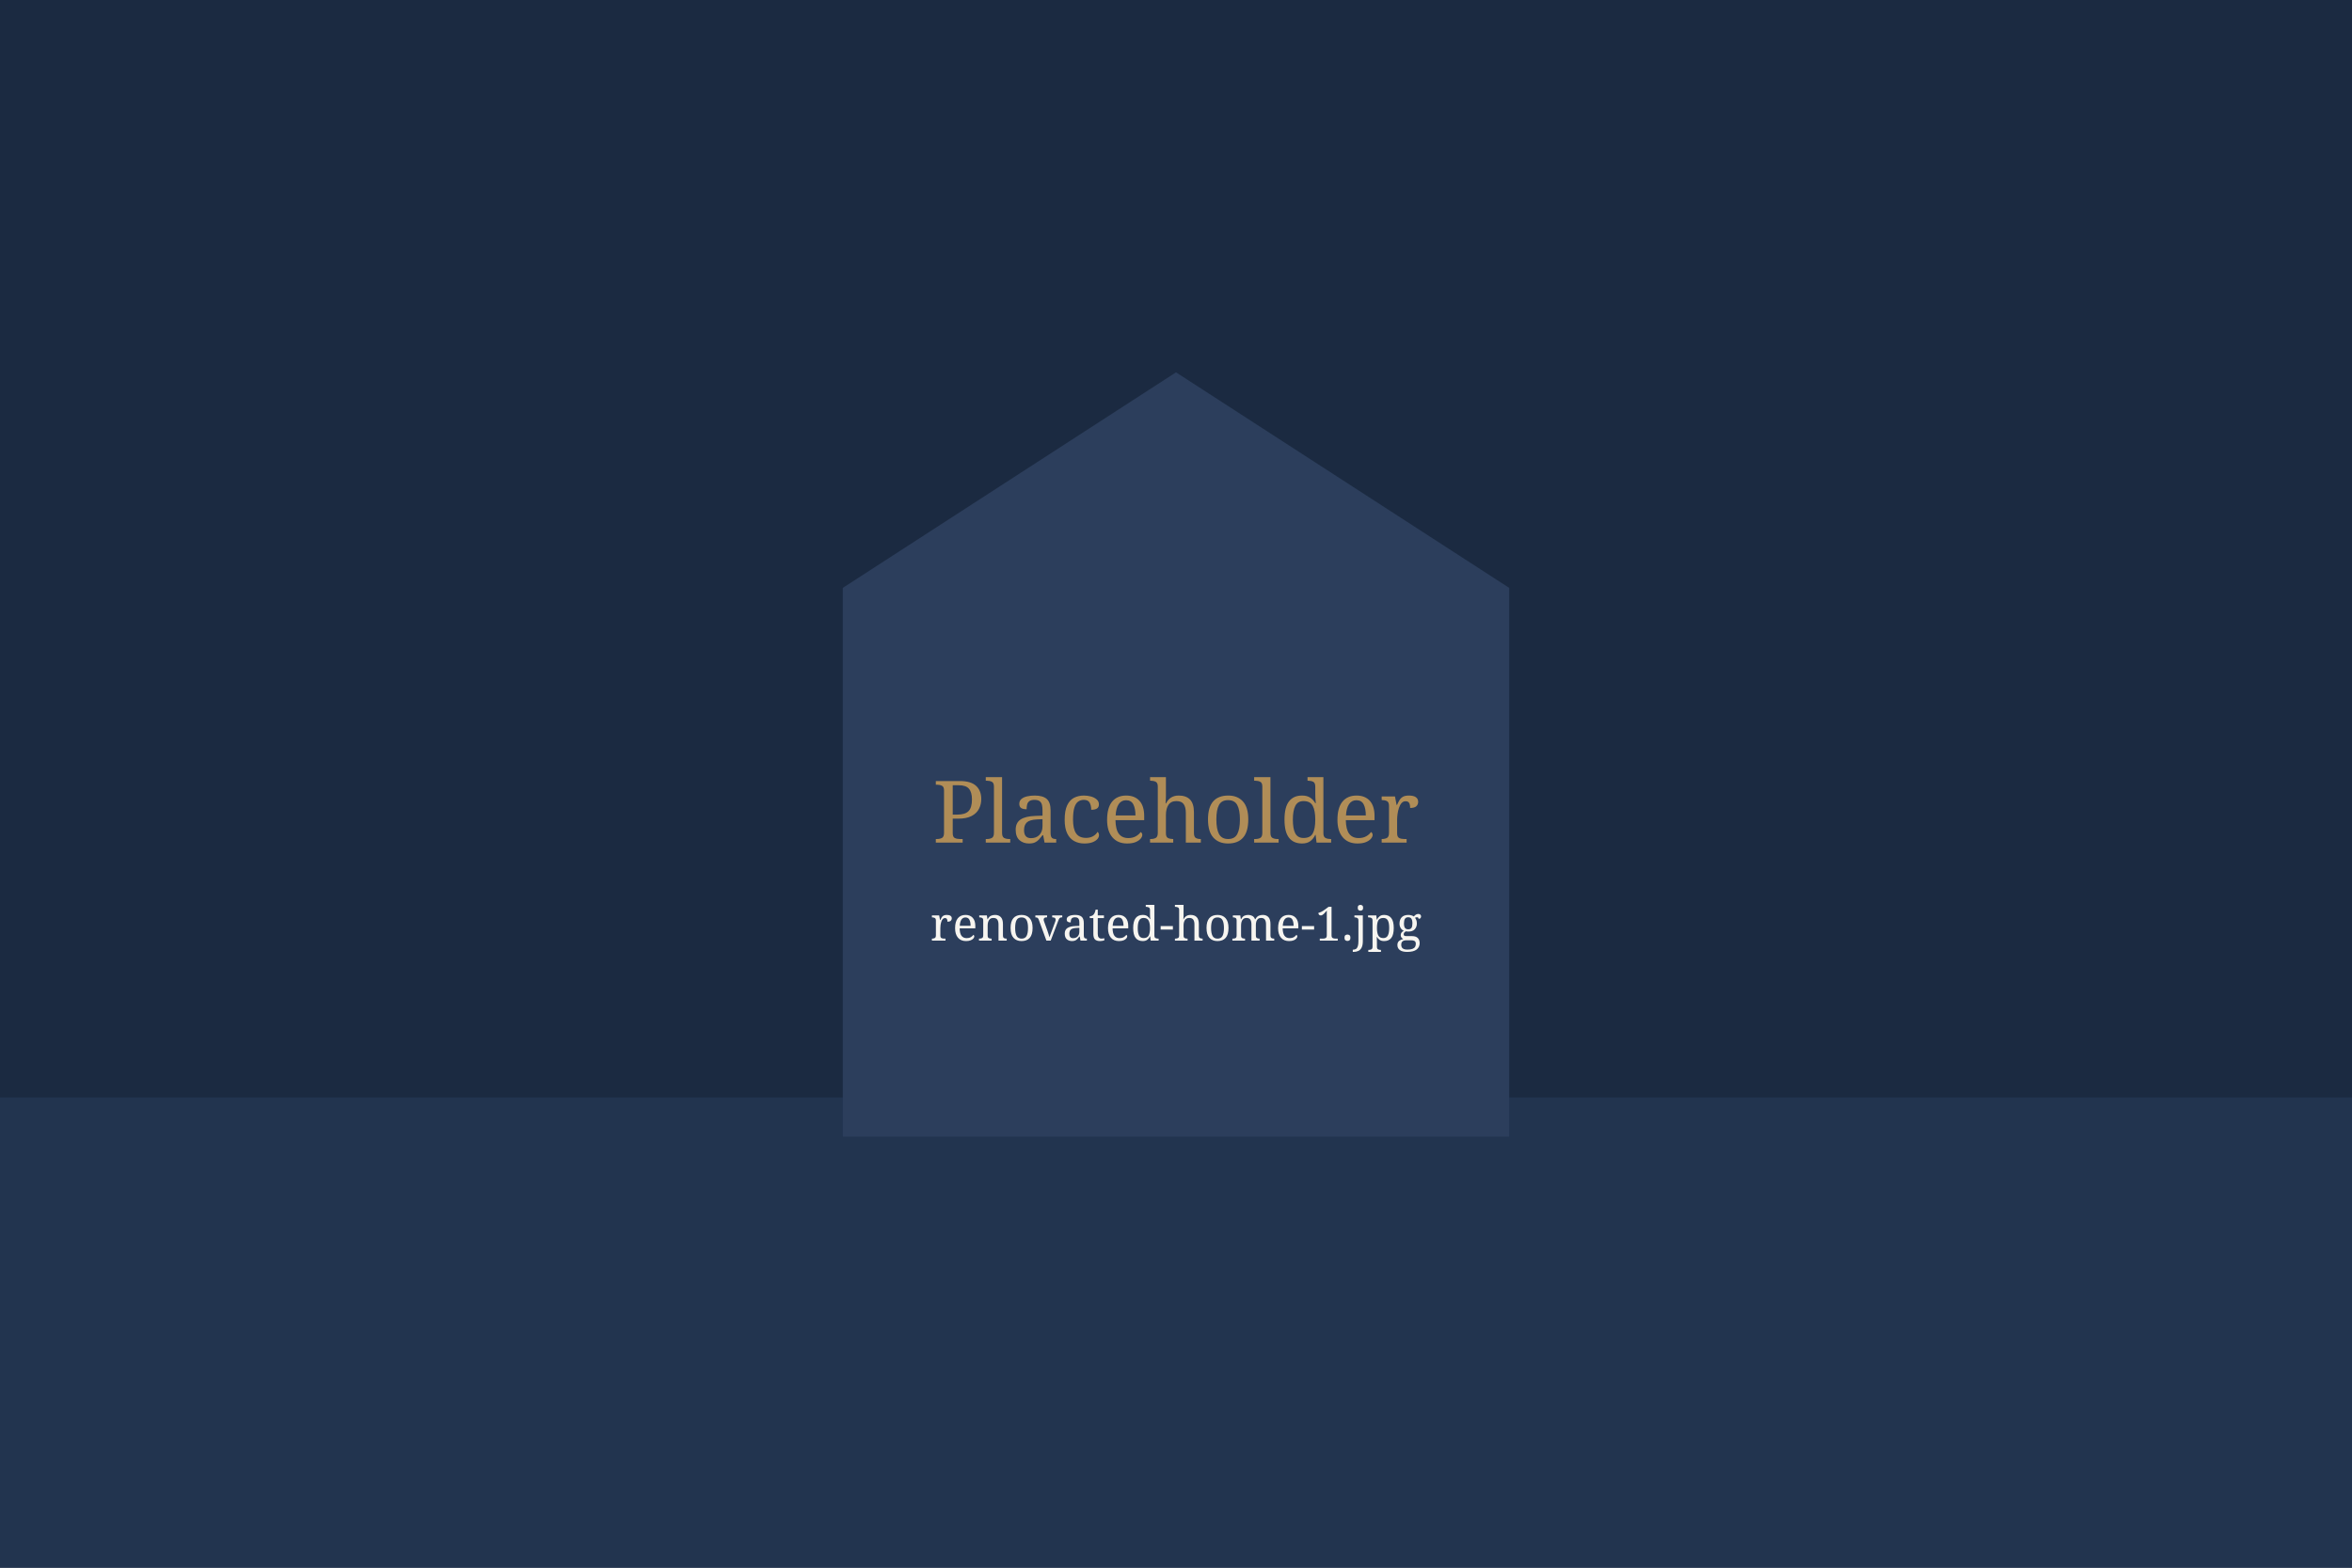
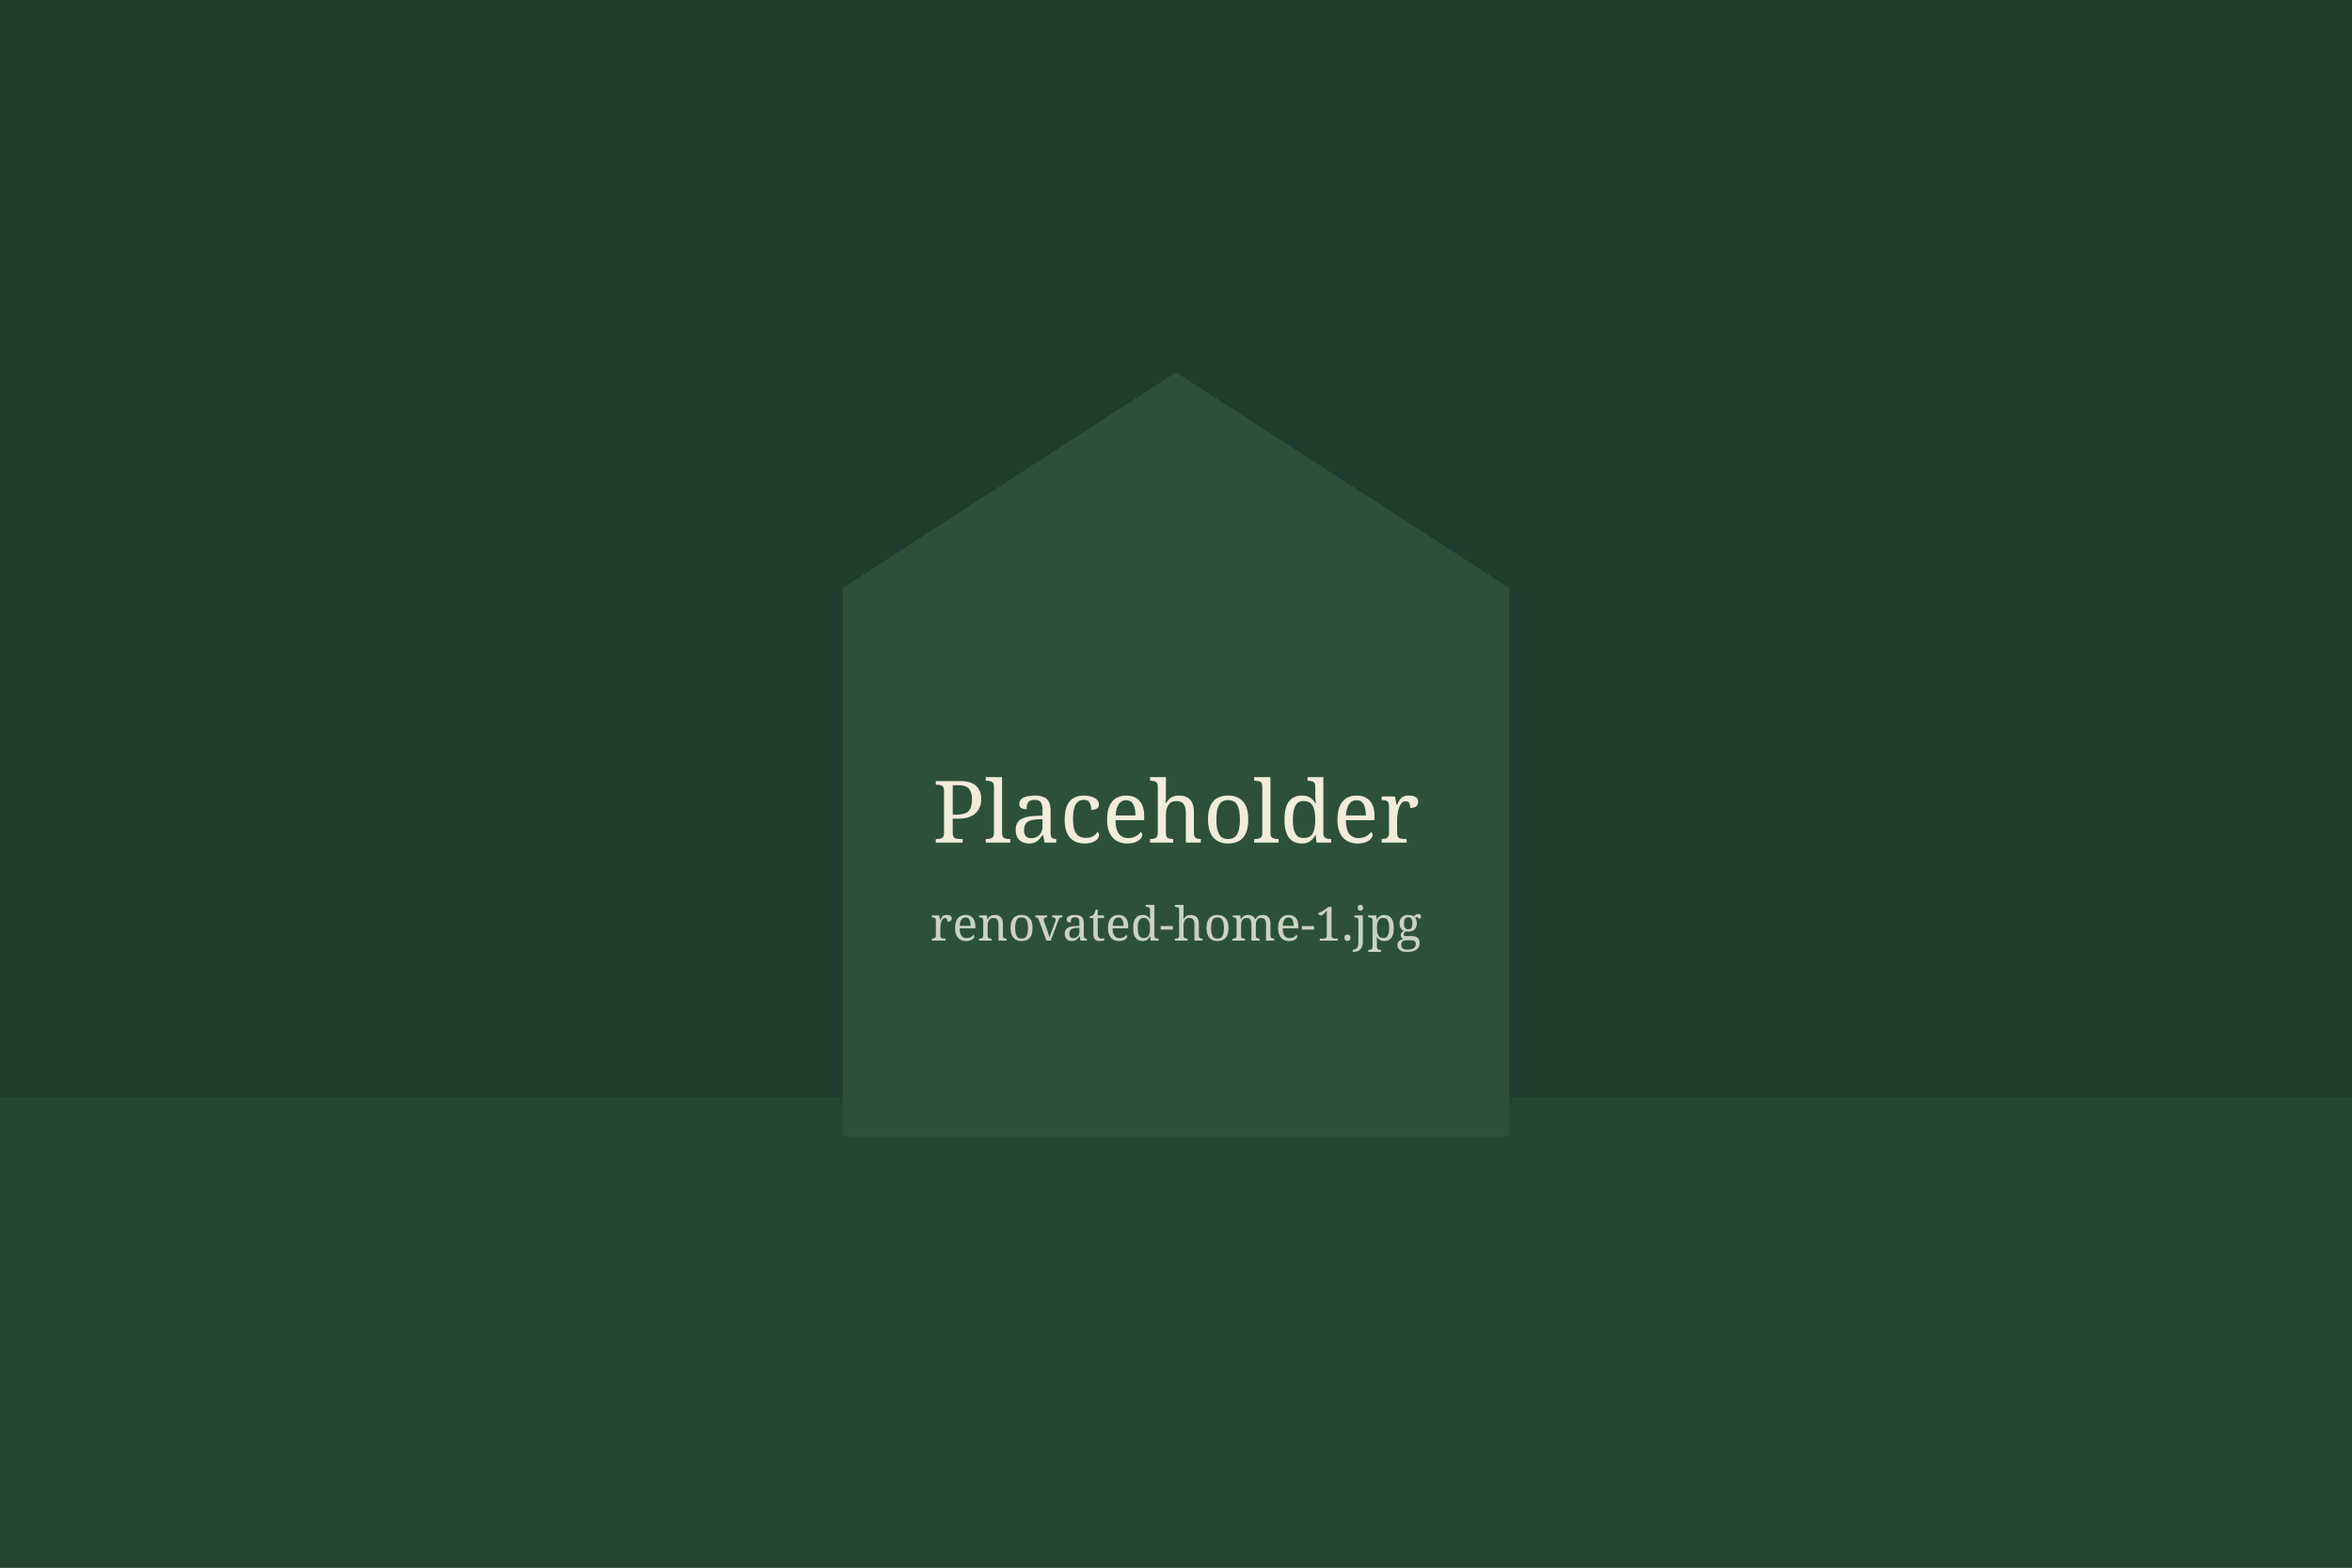
<svg xmlns="http://www.w3.org/2000/svg" viewBox="0 0 1200 800" role="img" aria-label="Placeholder image">
-   <rect width="1200" height="800" fill="#1B2A41" />
-   <rect x="0" y="560" width="1200" height="240" fill="#22344f" />
-   <g fill="#2c3e5c">
+   <rect width="1200" height="800" fill="#1e3d2c" />
+   <rect x="0" y="560" width="1200" height="240" fill="#24462f" />
+   <g fill="#2c5138">
    <rect x="430" y="300" width="340" height="280" />
    <polygon points="430,300 600,190 770,300" />
  </g>
-   <g fill="#B08D57" font-family="Georgia, serif" text-anchor="middle">
-     <text x="600" y="430" font-size="44">Placeholder</text>
-     <text x="600" y="480" font-size="24" fill="#F7F5F0">renovated-home-1.jpg</text>
+   <g font-family="Georgia, serif" text-anchor="middle">
+     <text x="600" y="430" font-size="44" fill="#f2ecdb">Placeholder</text>
+     <text x="600" y="480" font-size="24" fill="#c9d3c0">renovated-home-1.jpg</text>
  </g>
</svg>
